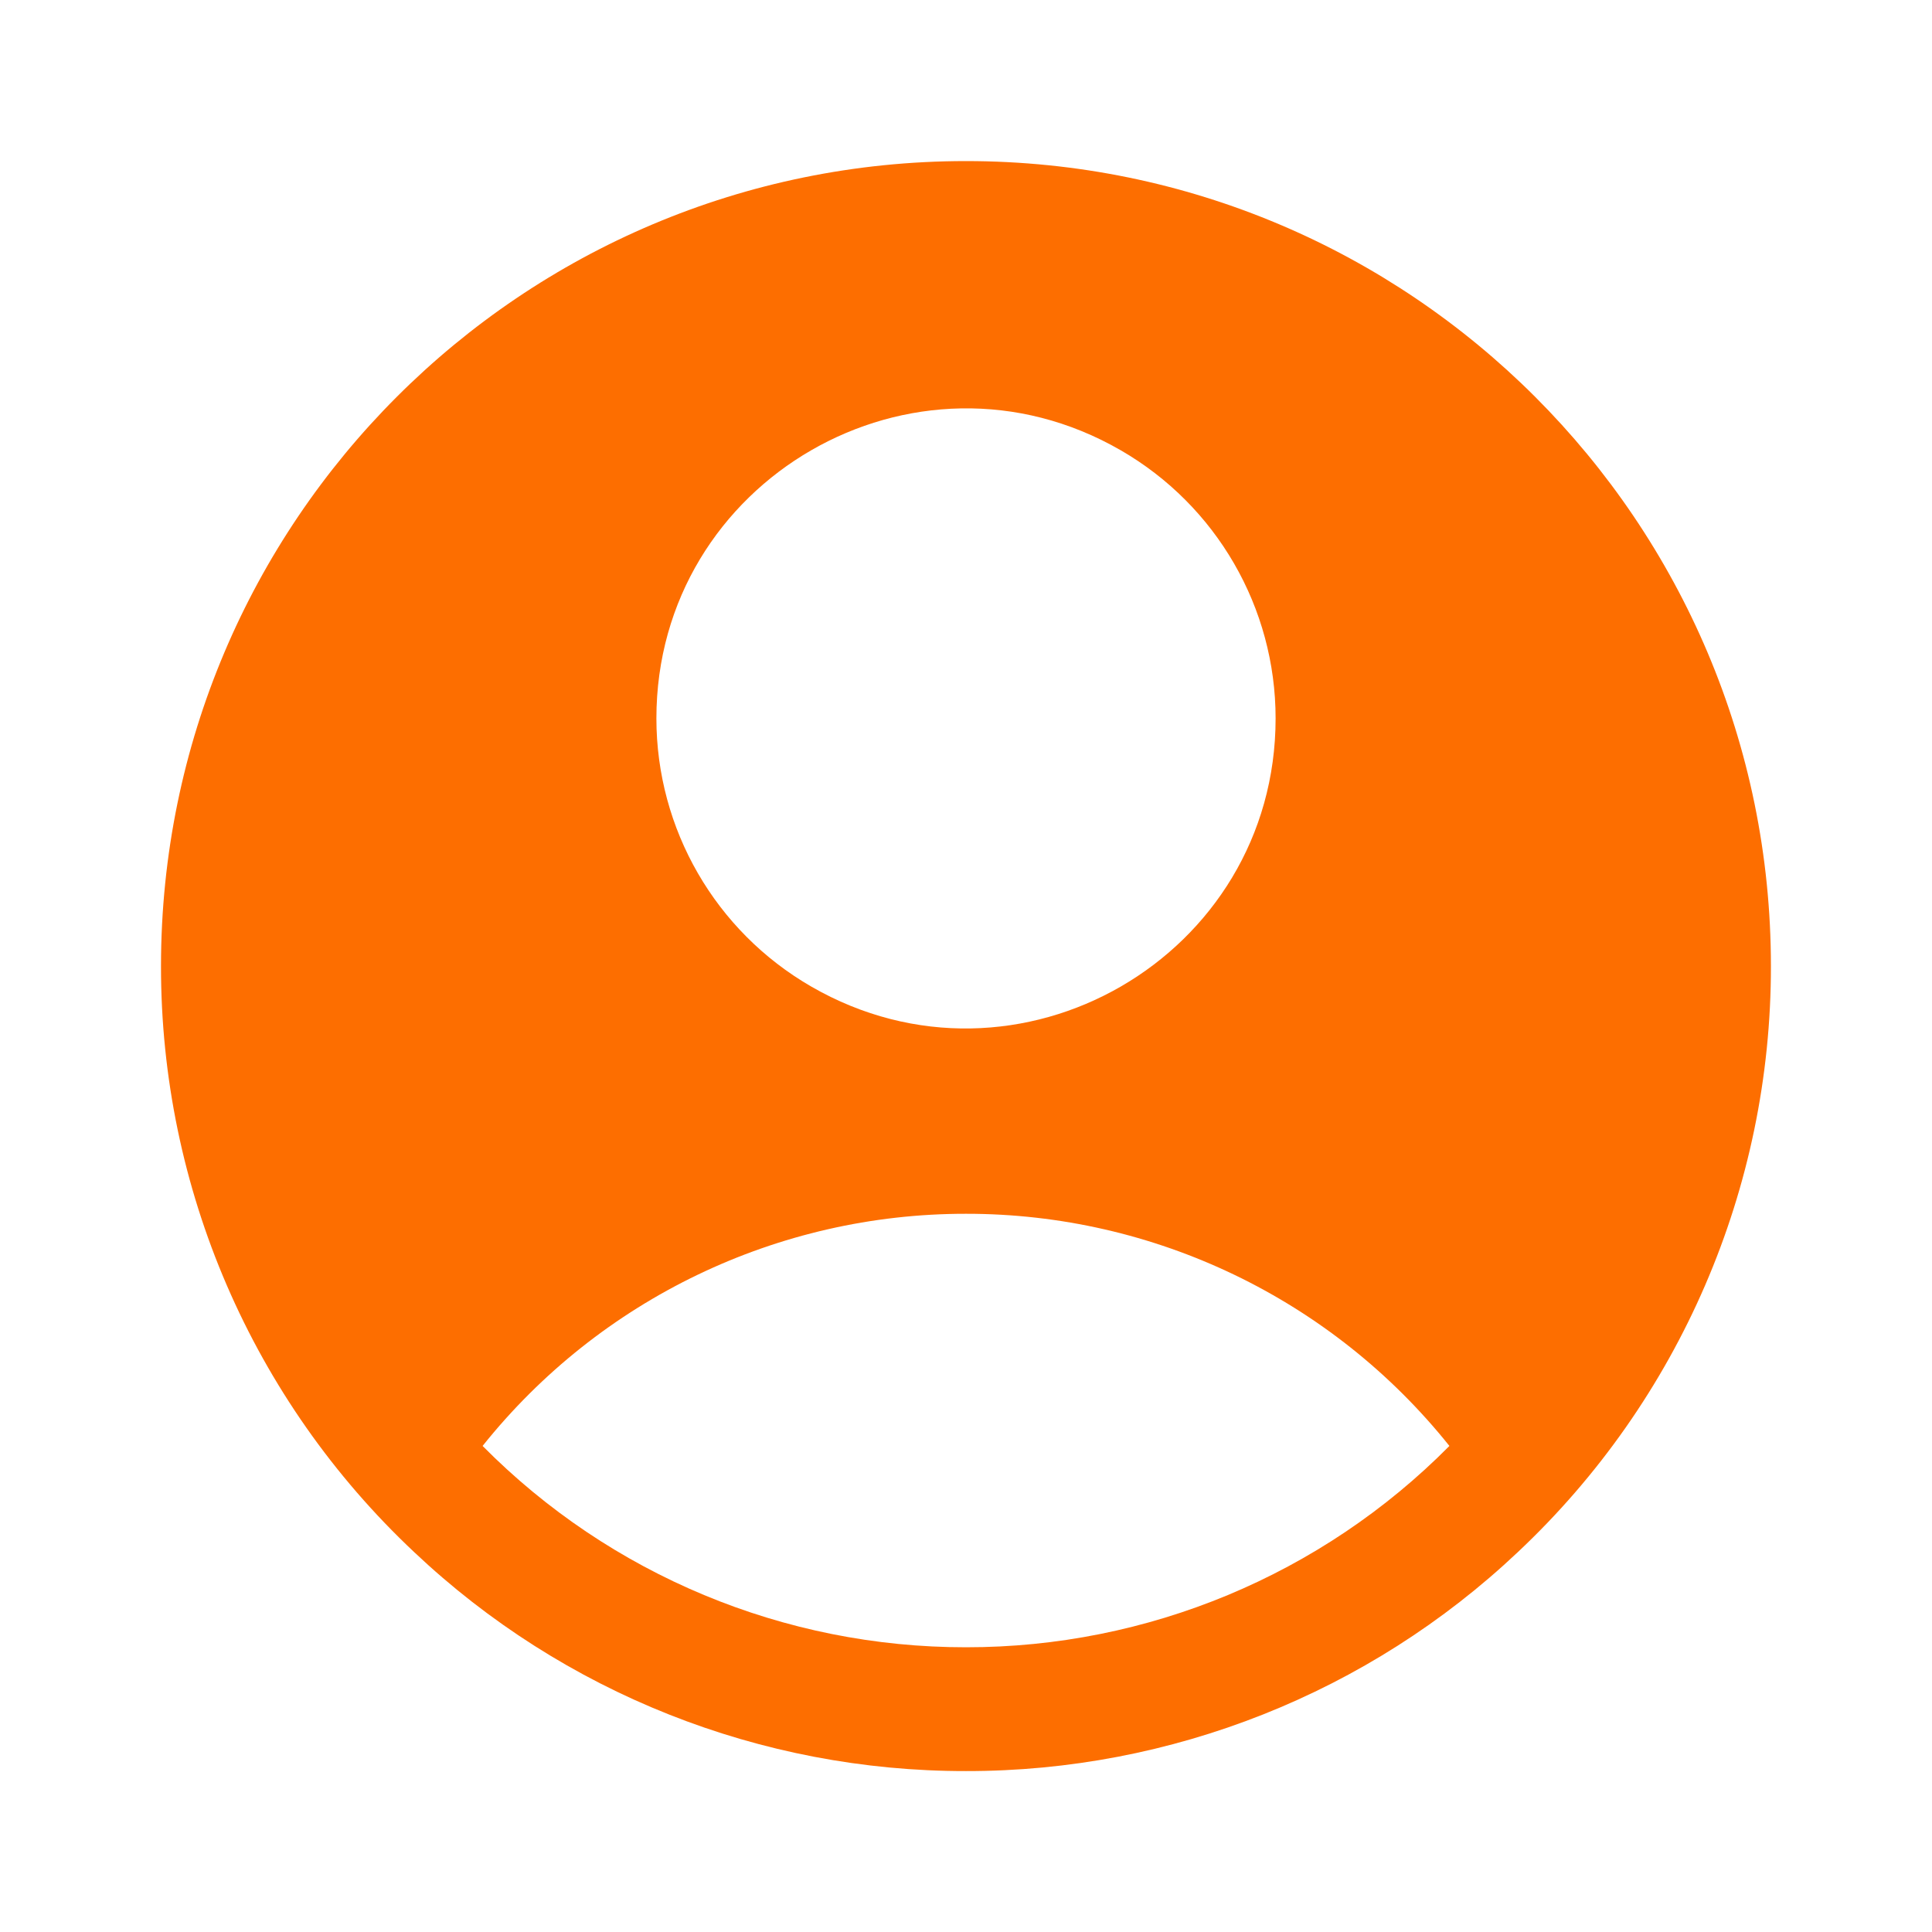
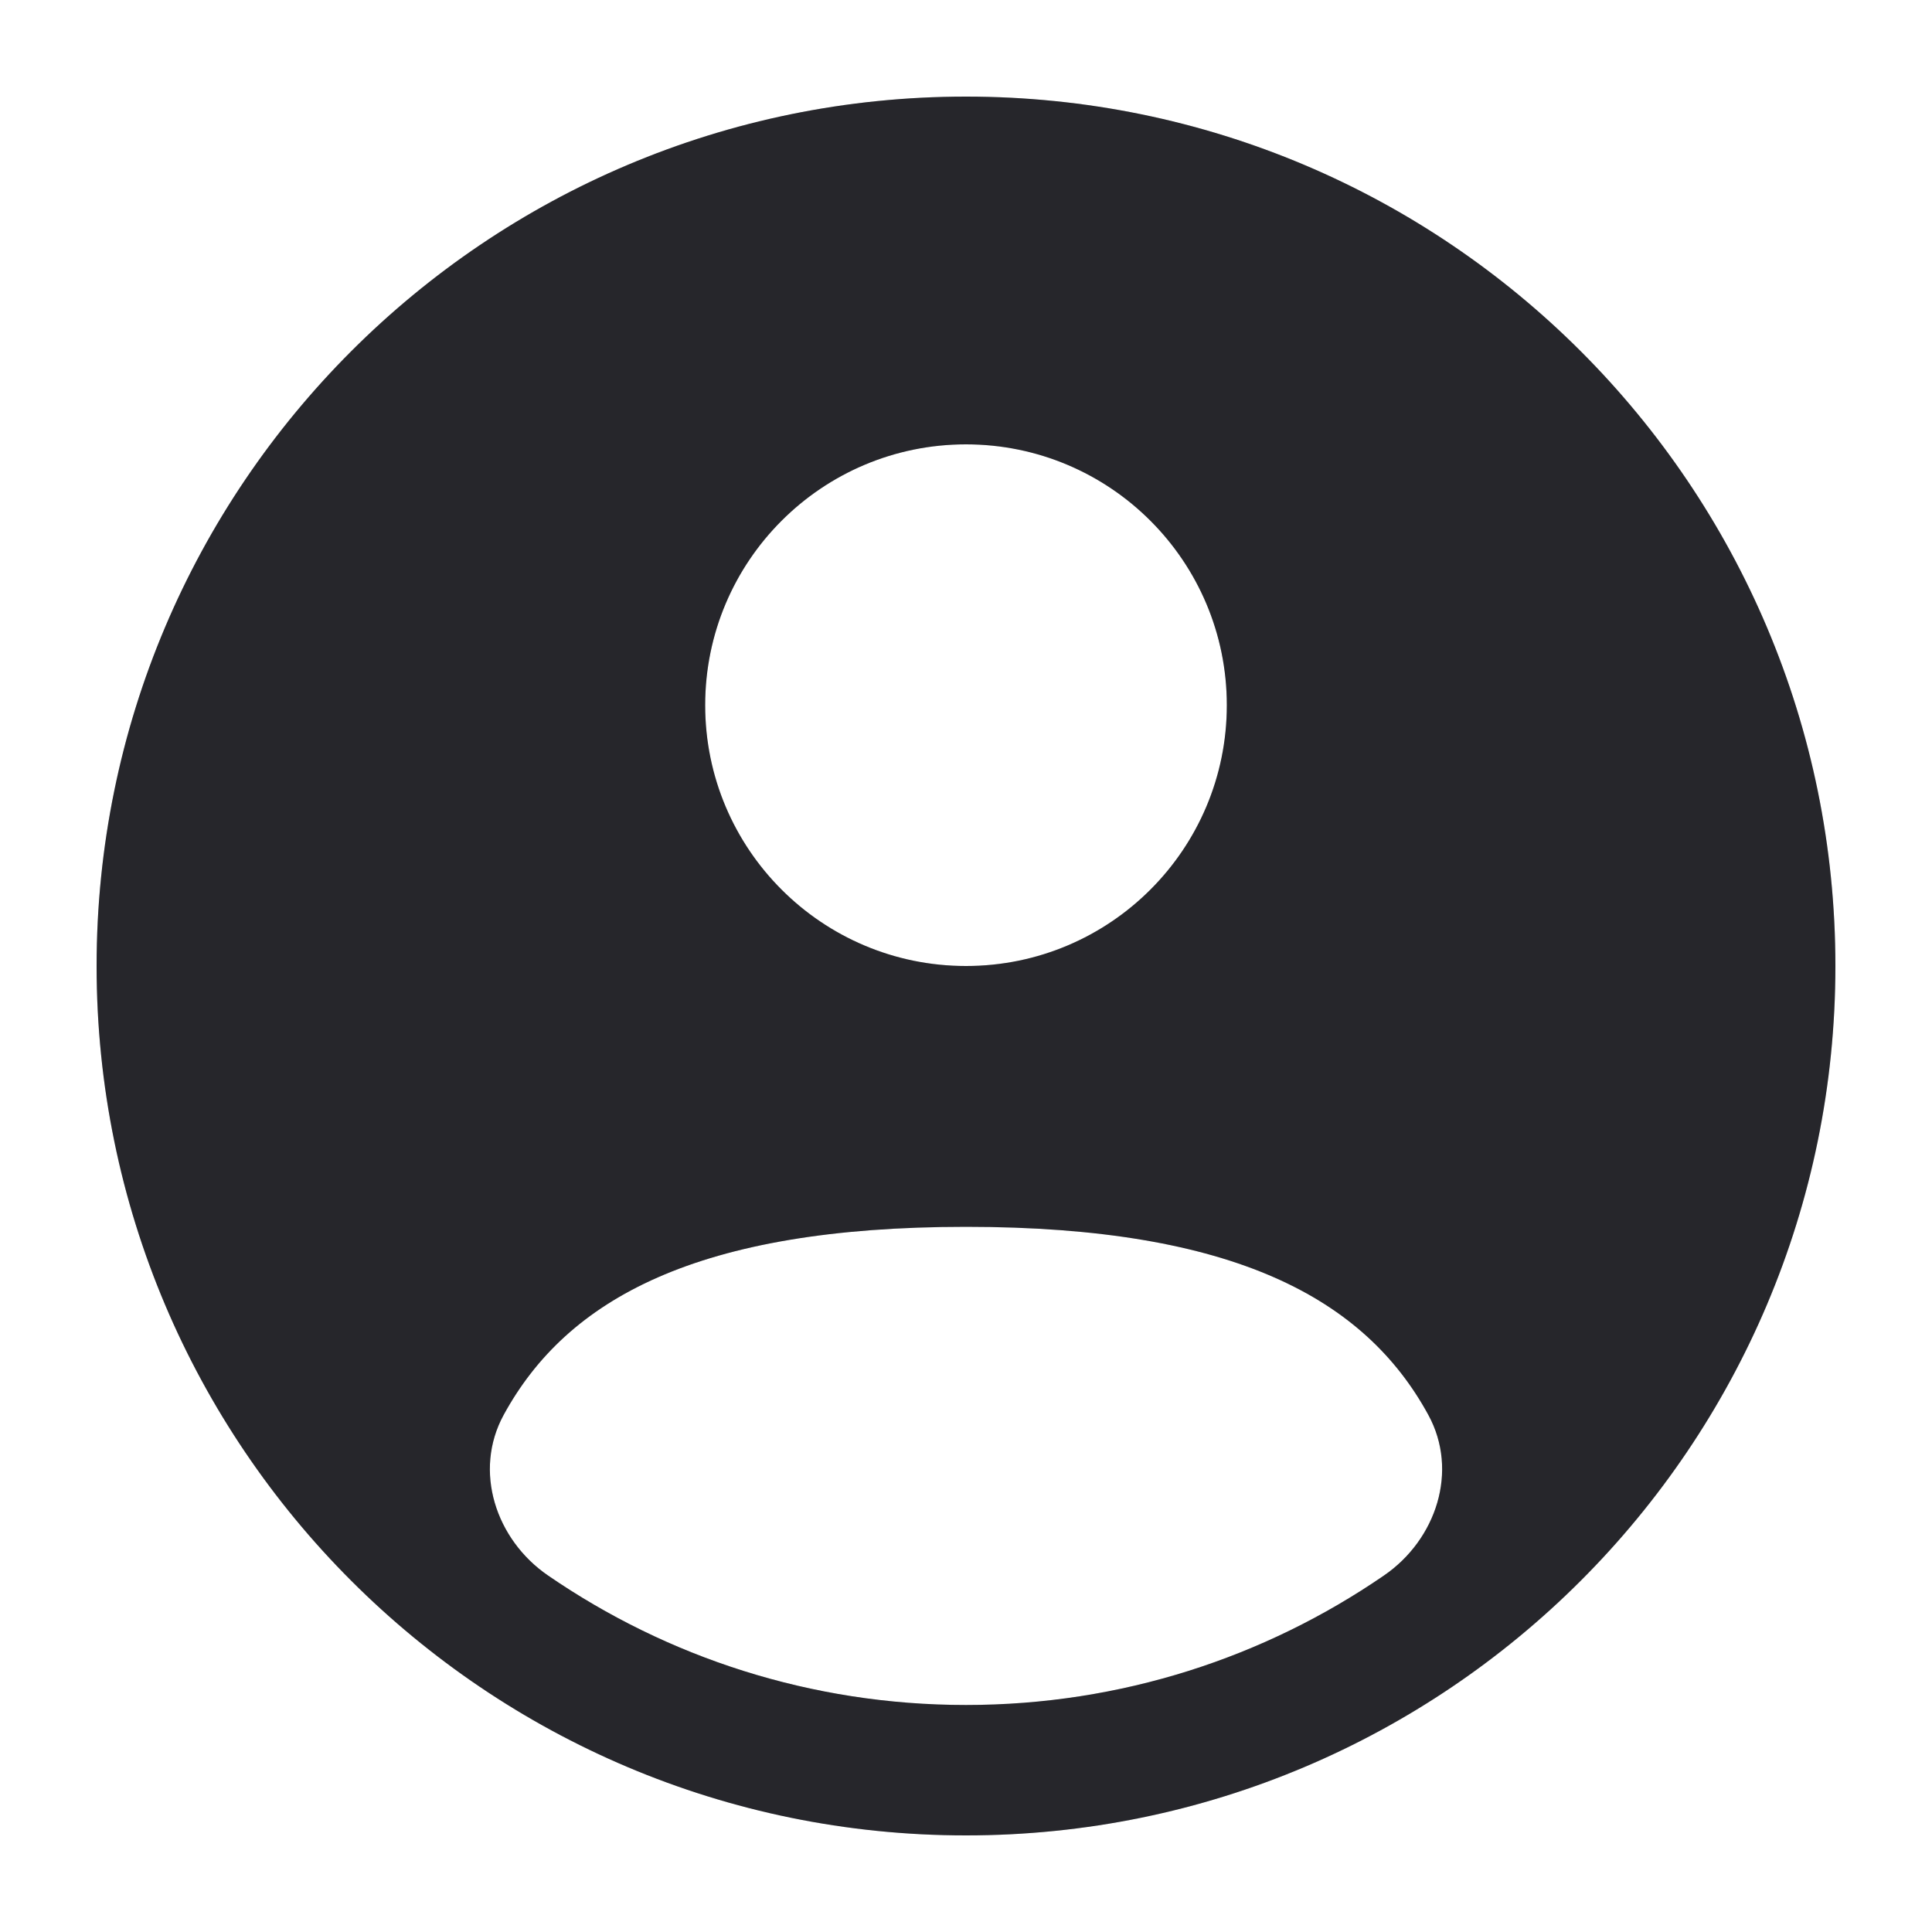
- <svg xmlns="http://www.w3.org/2000/svg" width="24" height="24" viewBox="0 0 24 24" fill="none">
-   <path fill-rule="evenodd" clip-rule="evenodd" d="M18.856 19.28C20.864 17.392 22.002 14.758 21.999 12.001C21.999 6.478 17.522 2.001 12 2.001C6.477 2.001 2 6.478 2 12.001C1.997 14.758 3.135 17.392 5.144 19.28C6.997 21.031 9.45 22.004 12 22.001C14.549 22.004 17.003 21.031 18.856 19.28ZM5.995 17.962C7.453 16.137 9.663 15.076 12 15.078C14.336 15.076 16.546 16.137 18.005 17.962C16.418 19.565 14.255 20.465 12 20.463C9.744 20.465 7.582 19.565 5.995 17.962ZM15.846 8.924C15.846 11.885 12.641 13.736 10.077 12.255C8.887 11.568 8.154 10.299 8.154 8.924C8.154 5.964 11.359 4.113 13.923 5.594C15.113 6.281 15.846 7.55 15.846 8.924Z" fill="#FD6E00" />
+ <svg xmlns="http://www.w3.org/2000/svg" width="20" height="20" viewBox="0 0 20 20" fill="none">
+   <path fill-rule="evenodd" clip-rule="evenodd" d="M19 10C19 14.97 14.97 19 10 19C5.029 19 1 14.97 1 10C1 5.029 5.029 1 10 1C14.97 1 19 5.029 19 10ZM12.7 7.3C12.7 8.791 11.491 10 10 10C8.509 10 7.3 8.791 7.3 7.3C7.3 5.809 8.509 4.6 10 4.6C11.491 4.6 12.7 5.809 12.7 7.3ZM10 17.65C11.606 17.65 13.096 17.155 14.326 16.31C14.87 15.937 15.102 15.226 14.786 14.647C14.131 13.447 12.781 12.7 10 12.7C7.219 12.7 5.869 13.447 5.214 14.647C4.898 15.226 5.13 15.937 5.674 16.31C6.904 17.155 8.394 17.65 10 17.65Z" fill="#2F3036" />
+   <path fill-rule="evenodd" clip-rule="evenodd" d="M19 10C19 14.97 14.97 19 10 19C5.029 19 1 14.97 1 10C1 5.029 5.029 1 10 1C14.97 1 19 5.029 19 10ZM12.7 7.3C12.7 8.791 11.491 10 10 10C8.509 10 7.3 8.791 7.3 7.3C7.3 5.809 8.509 4.6 10 4.6C11.491 4.6 12.7 5.809 12.7 7.3ZM10 17.65C11.606 17.65 13.096 17.155 14.326 16.31C14.87 15.937 15.102 15.226 14.786 14.647C14.131 13.447 12.781 12.7 10 12.7C7.219 12.7 5.869 13.447 5.214 14.647C4.898 15.226 5.13 15.937 5.674 16.31C6.904 17.155 8.394 17.65 10 17.65Z" fill="black" fill-opacity="0.2" />
</svg>
